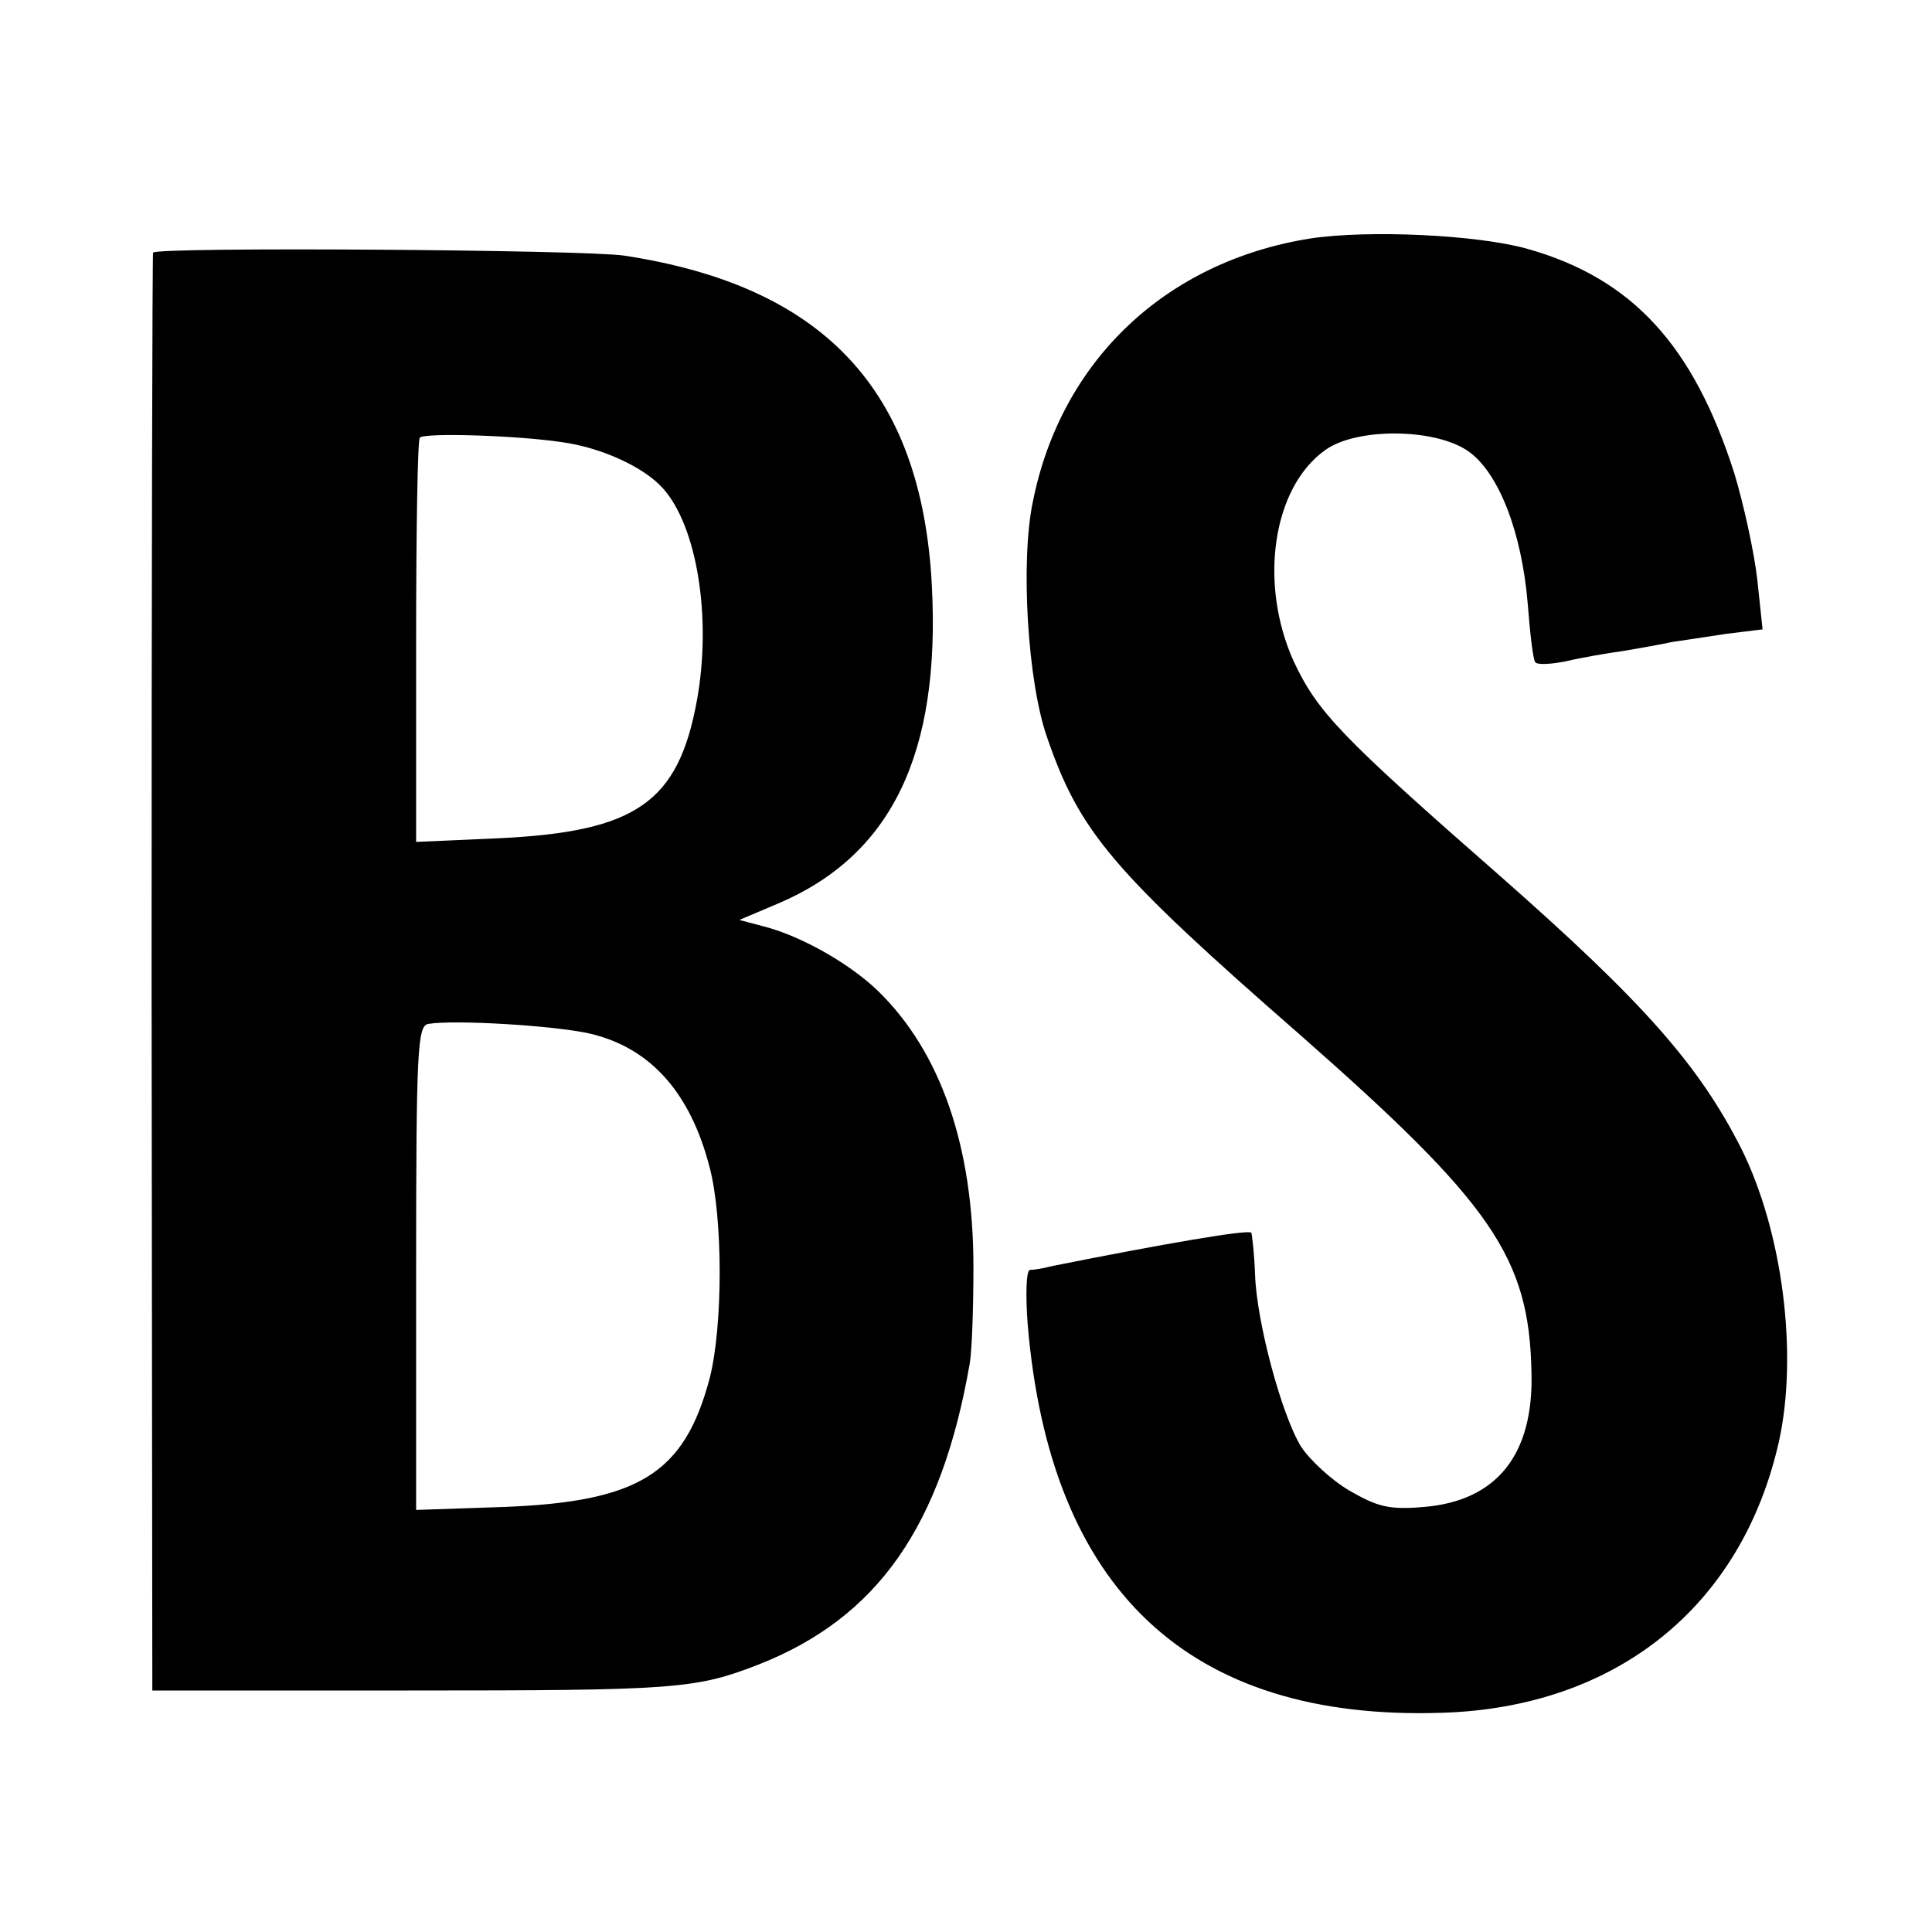
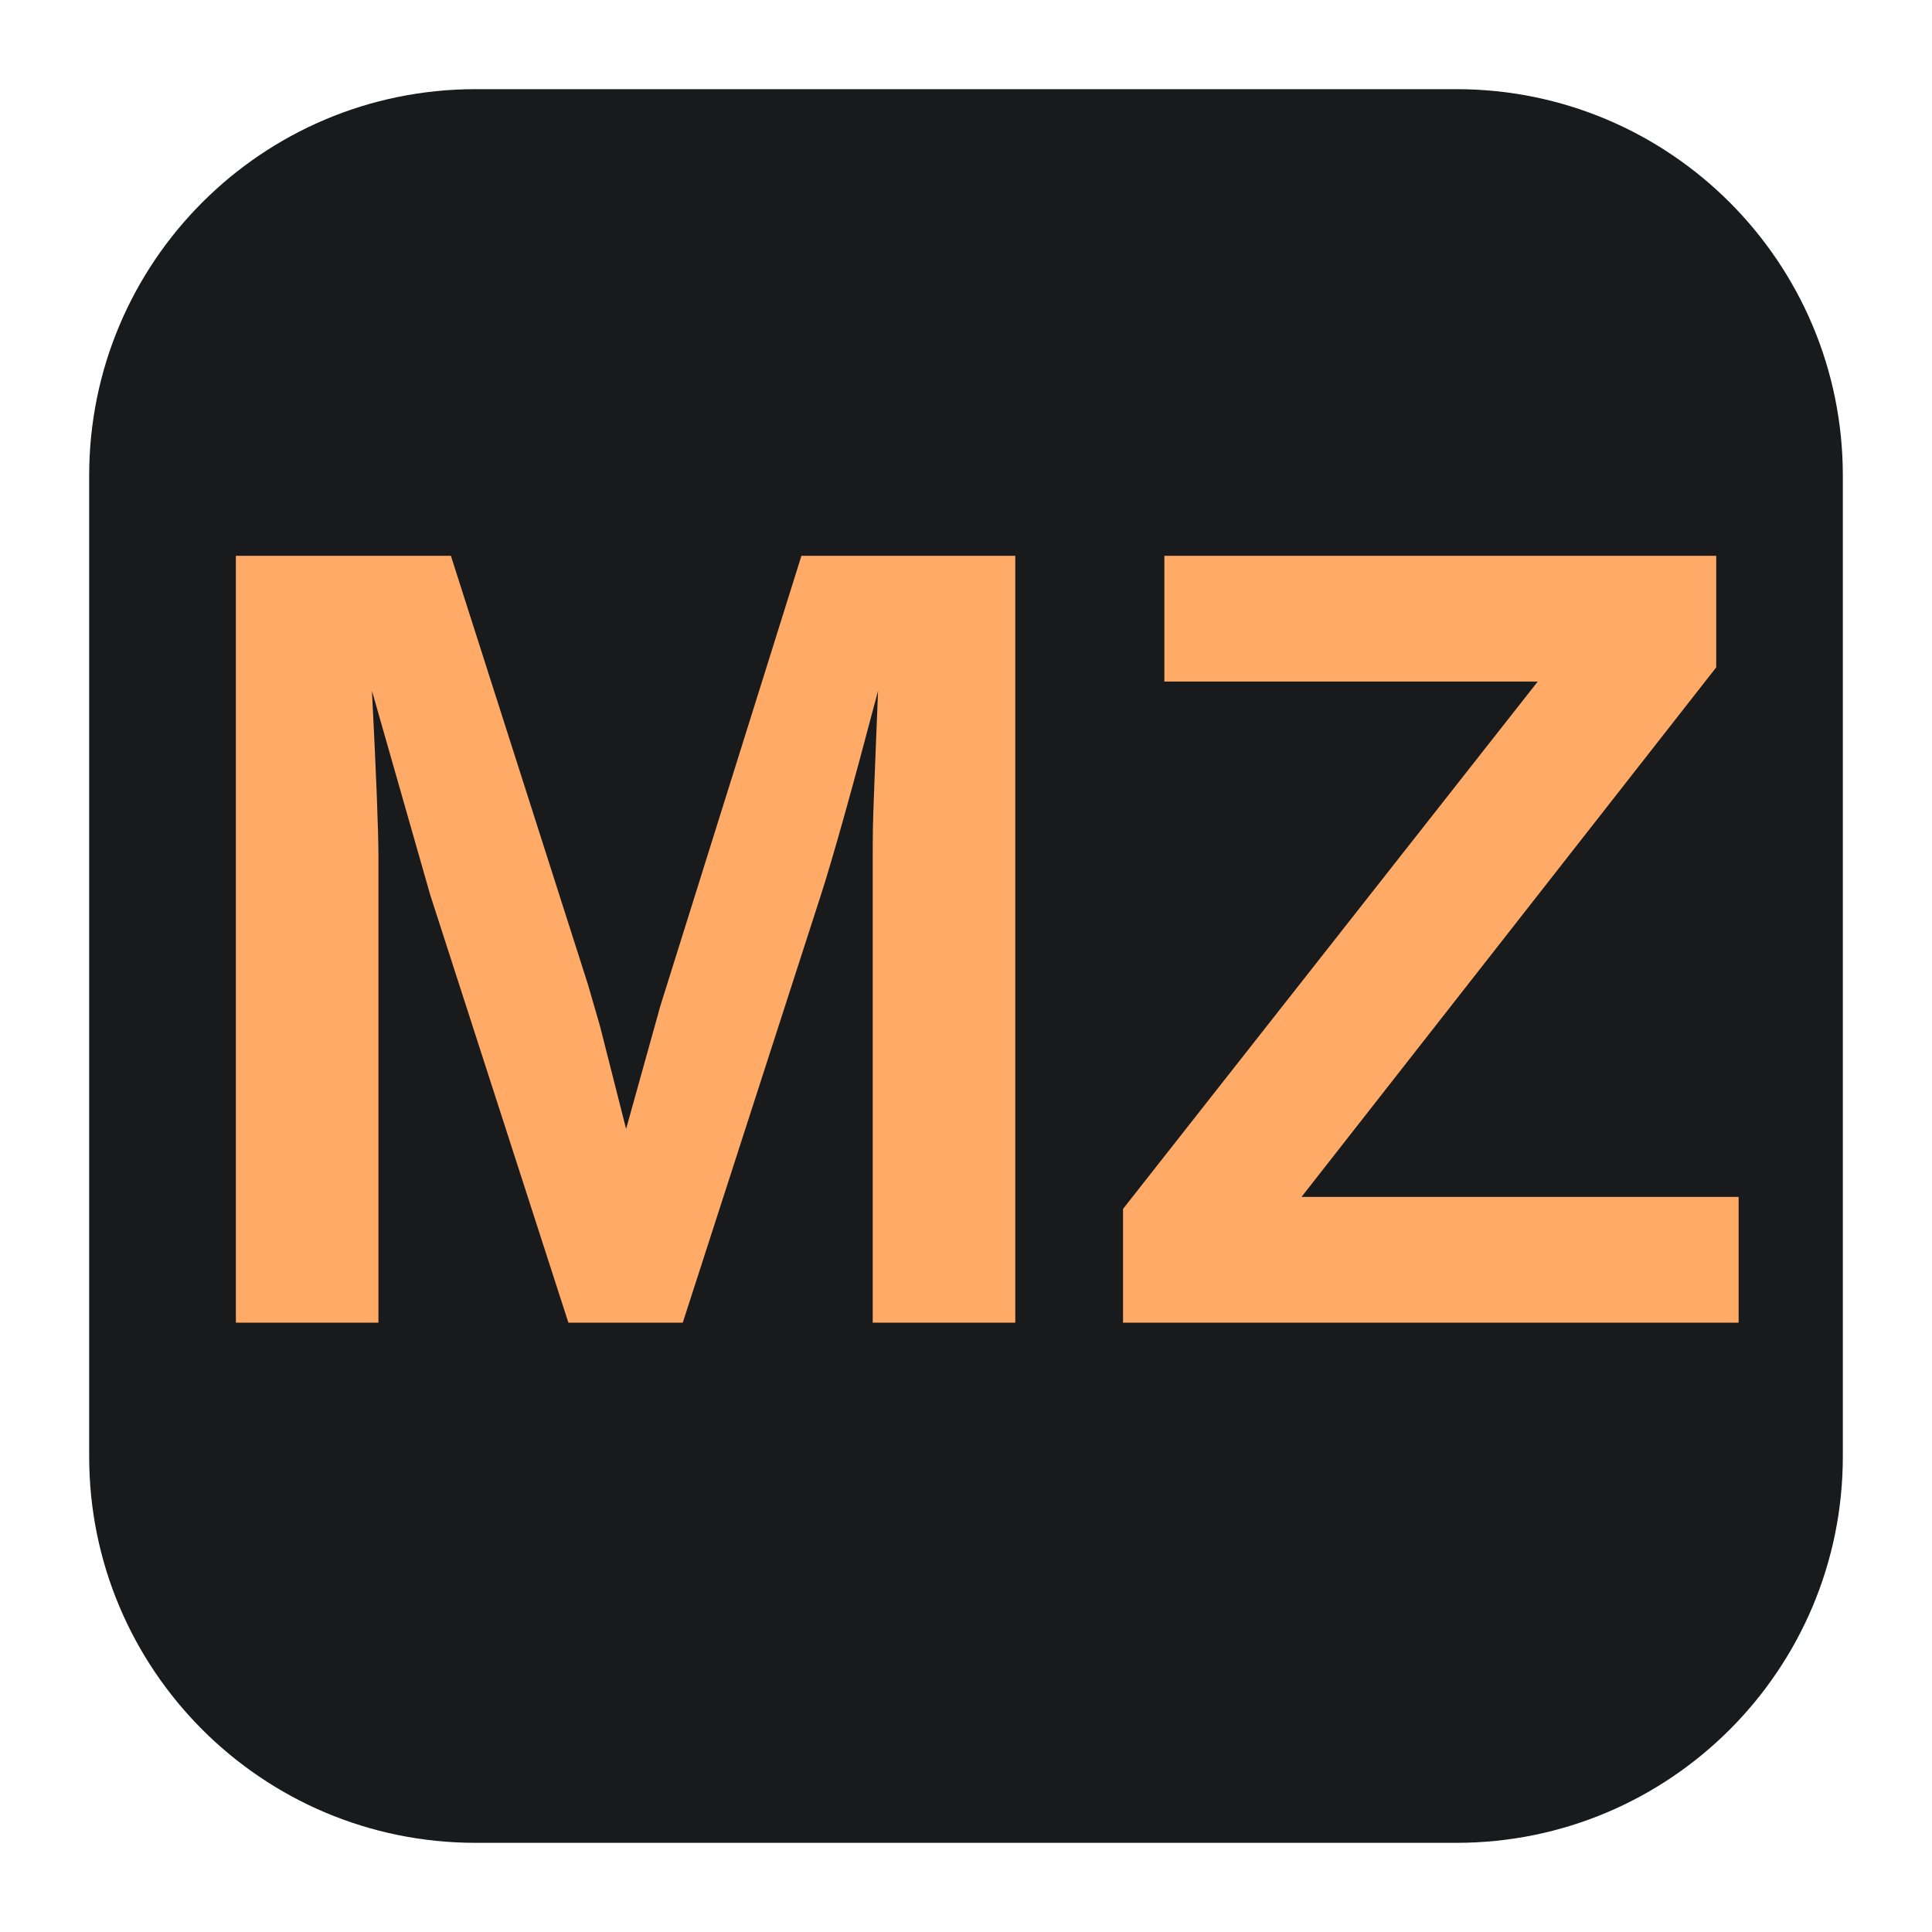
- <svg xmlns="http://www.w3.org/2000/svg" version="1" width="346.667" height="346.667" viewBox="0 0 260 260">
-   <path d="M176.3 32.1c-19.4 3.1-33.5 16.4-37.3 35.4-1.7 8.1-.7 24.3 1.9 31.7 4.4 12.8 8.8 18 34.1 40.1 25.8 22.7 30.8 29.9 31.1 45.4.3 11.1-4.7 17.3-14.5 18.1-4.6.4-6.2 0-10-2.2-2.4-1.4-5.3-4.1-6.5-5.9-2.6-4.2-6-16.8-6.2-23.2-.1-2.8-.4-5.3-.5-5.6-.3-.5-11.9 1.5-26.9 4.5-1.1.3-2.4.5-2.9.5-.5.1-.6 3.3-.3 7.3 3 35.8 21.7 53.4 55.7 52.3 23.5-.7 40.4-14.3 45.4-36.5 2.6-11.8.5-28.3-5.1-39.5-5.7-11.2-13.1-19.6-32.3-36.5-21.7-19-24.7-22.2-27.9-29-4.7-10.4-2.9-23.3 4.2-28.4 4.2-3.1 15-3 19.4.2 4 2.9 7.1 10.8 7.9 20.5.3 3.9.7 7.4 1 7.8.2.4 2.1.3 4.1-.1 2.1-.5 5.6-1.1 7.8-1.4 2.3-.4 5.2-.9 6.5-1.2 1.4-.2 4.7-.7 7.3-1.1l4.9-.6-.7-6.6c-.4-3.6-1.8-10.1-3.1-14.4-5.5-17.2-13.7-26.2-27.8-30.2-6.7-1.9-21.4-2.6-29.3-1.4zM20.6 34c-.1.3-.2 43.9-.2 97l.1 96.5H55c36.1 0 38.6-.2 47.1-3.5 16-6.3 24.6-18.6 28.4-40.5.3-1.7.5-7.5.5-13 0-16.2-4.4-28.9-12.8-37.1-3.9-3.8-10.7-7.6-15.7-8.8l-3-.8 5.2-2.2c15.3-6.5 21.9-20.2 20.7-42.9C124 52.5 110.9 38.5 84 34.4c-5.4-.8-63-1.2-63.4-.4zm55 25.5c5.2.7 11 3.3 13.6 6.2 4.6 5.1 6.6 17.4 4.6 28.5-2.5 13.8-8.2 17.7-26.5 18.6l-11.3.5v-27c0-14.8.2-27.2.5-27.4.6-.7 13.1-.3 19.1.6zm3.8 79.6c8.1 1.9 13.5 7.9 16.1 18 1.8 6.8 1.8 21.4 0 28.4-3.4 12.8-9.5 16.6-27.7 17.3l-11.8.4v-32.5c0-29.4.2-32.6 1.6-32.9 3.4-.6 17 .2 21.8 1.3z" />
+ <svg xmlns="http://www.w3.org/2000/svg" version="1" width="260" height="260" viewBox="0 0 260 260">
+   <rect x="12" y="12" width="236" height="236" rx="52" fill="#191a1c" />
+   <text x="130" y="178" font-family="Arial, Helvetica, sans-serif" font-weight="bold" font-size="150" text-anchor="middle" fill="#ffaa66">MZ</text>
</svg>
